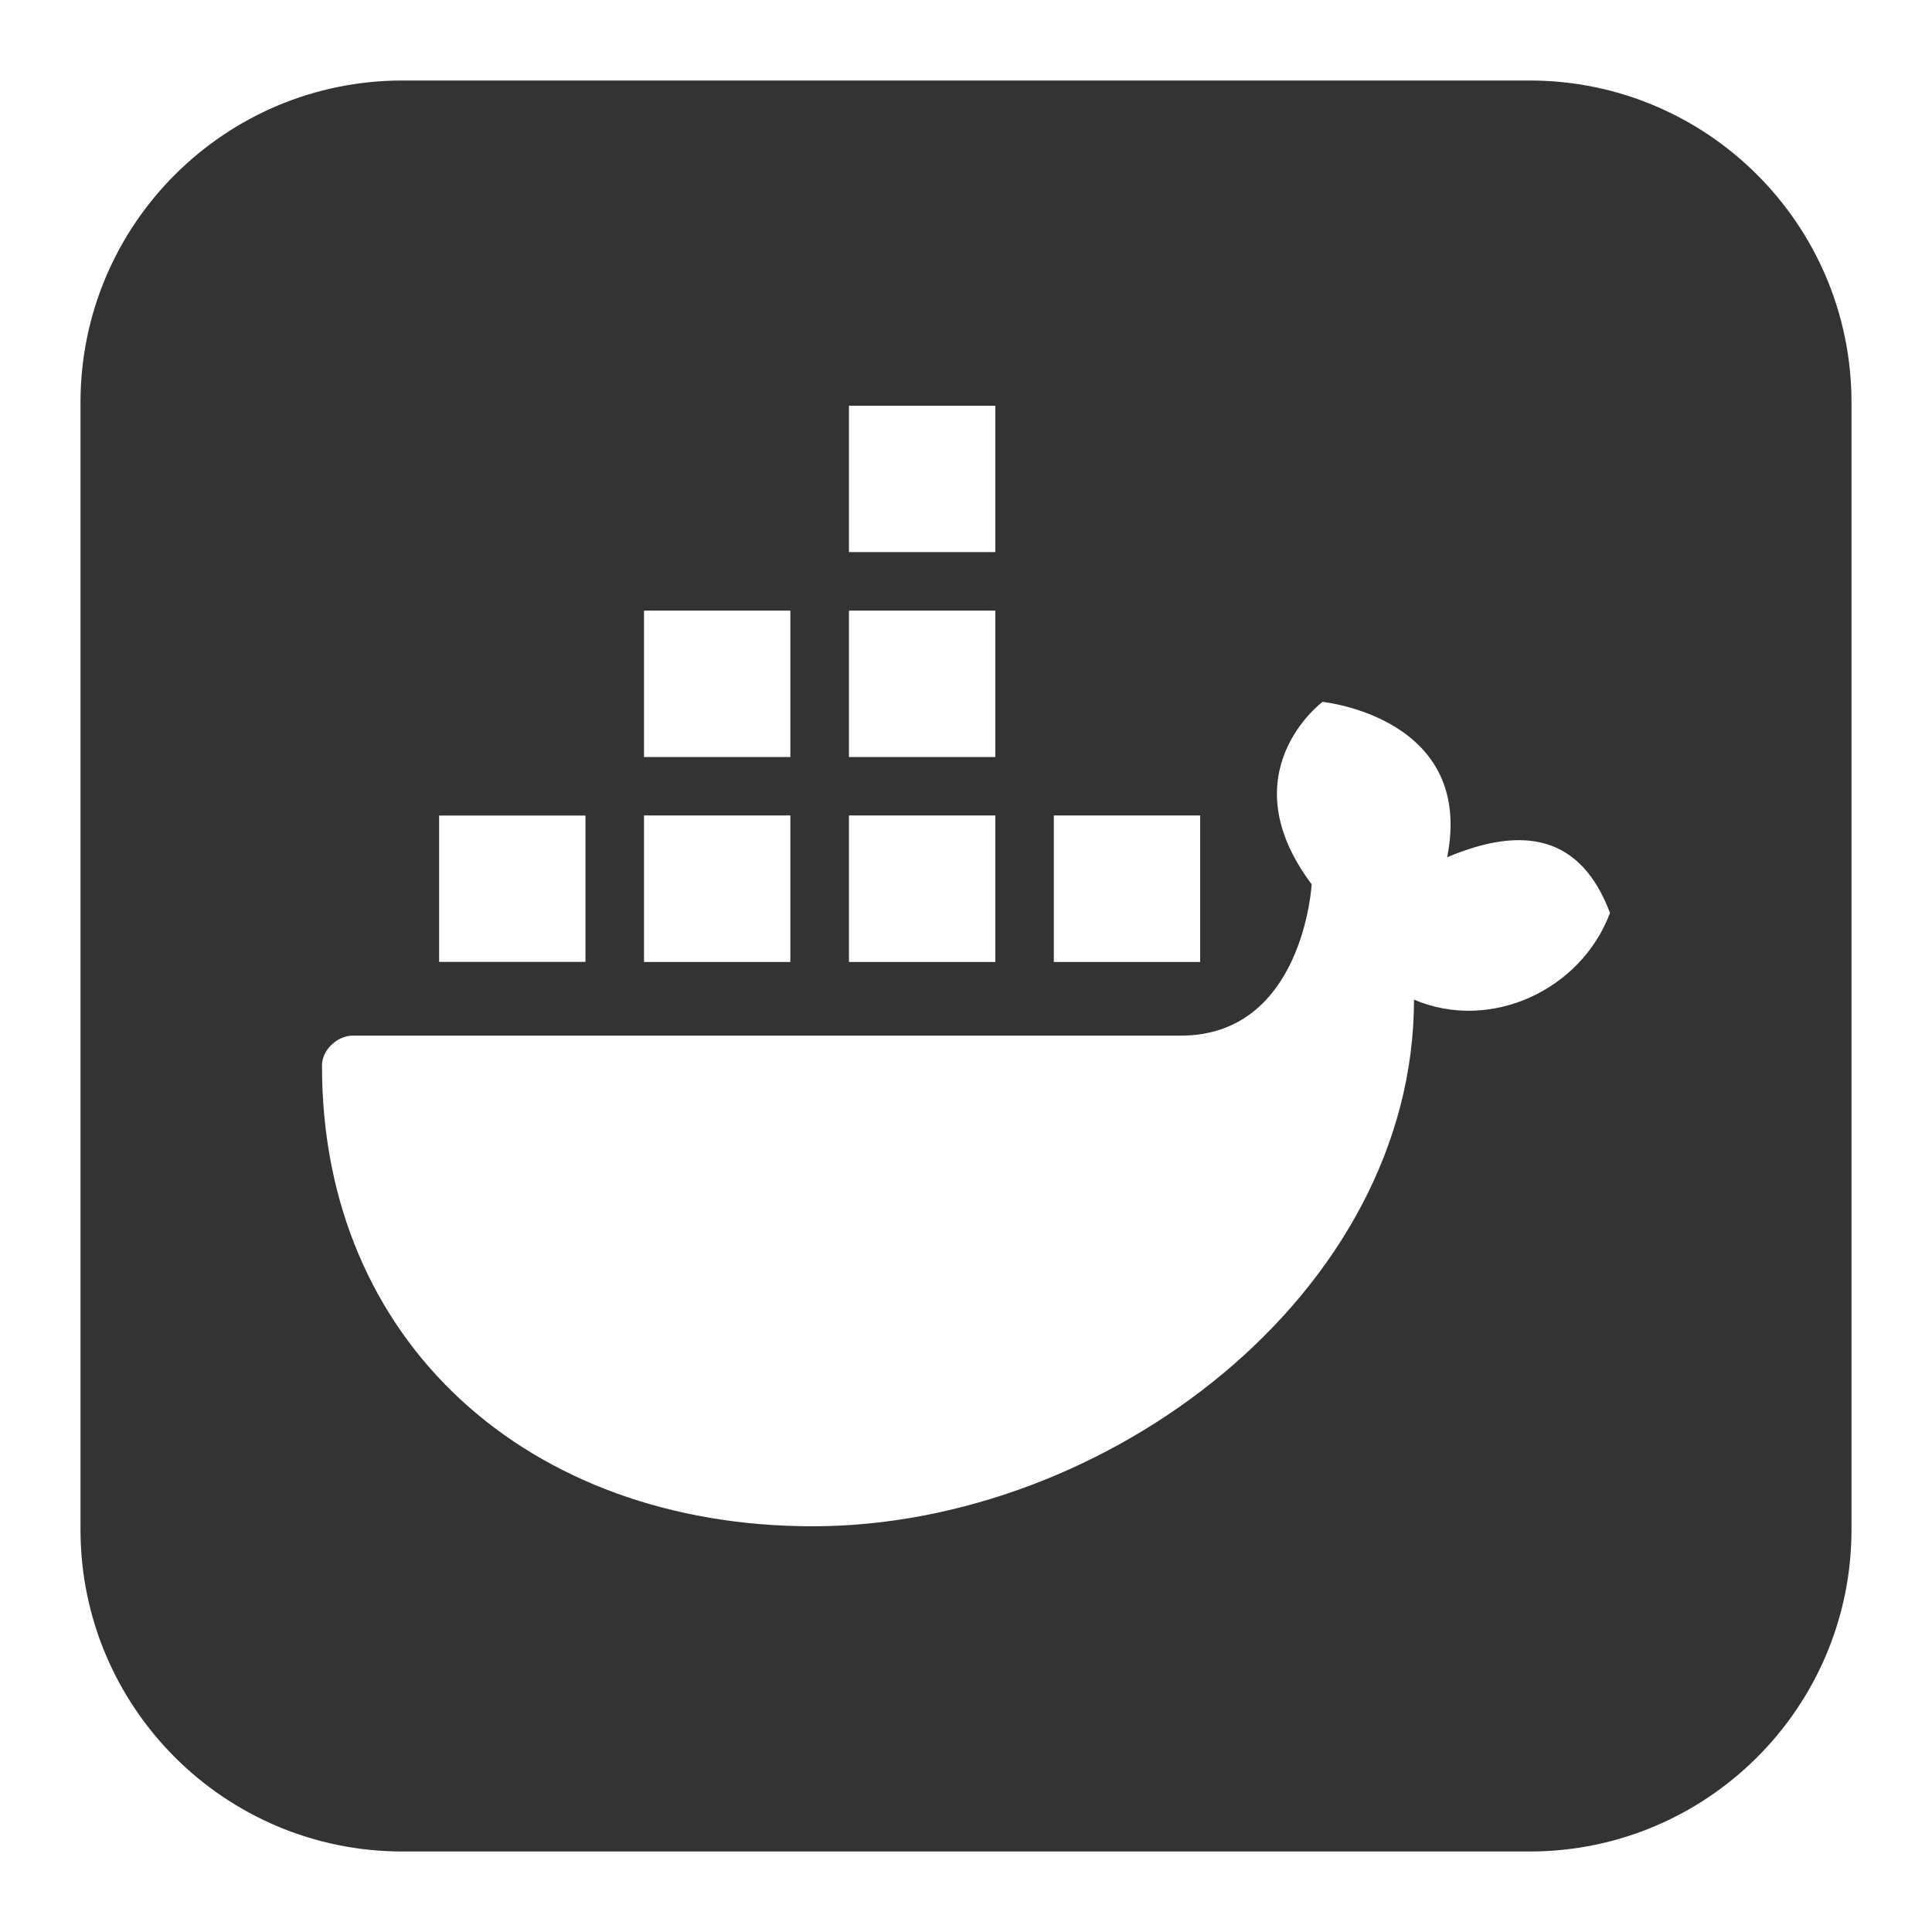
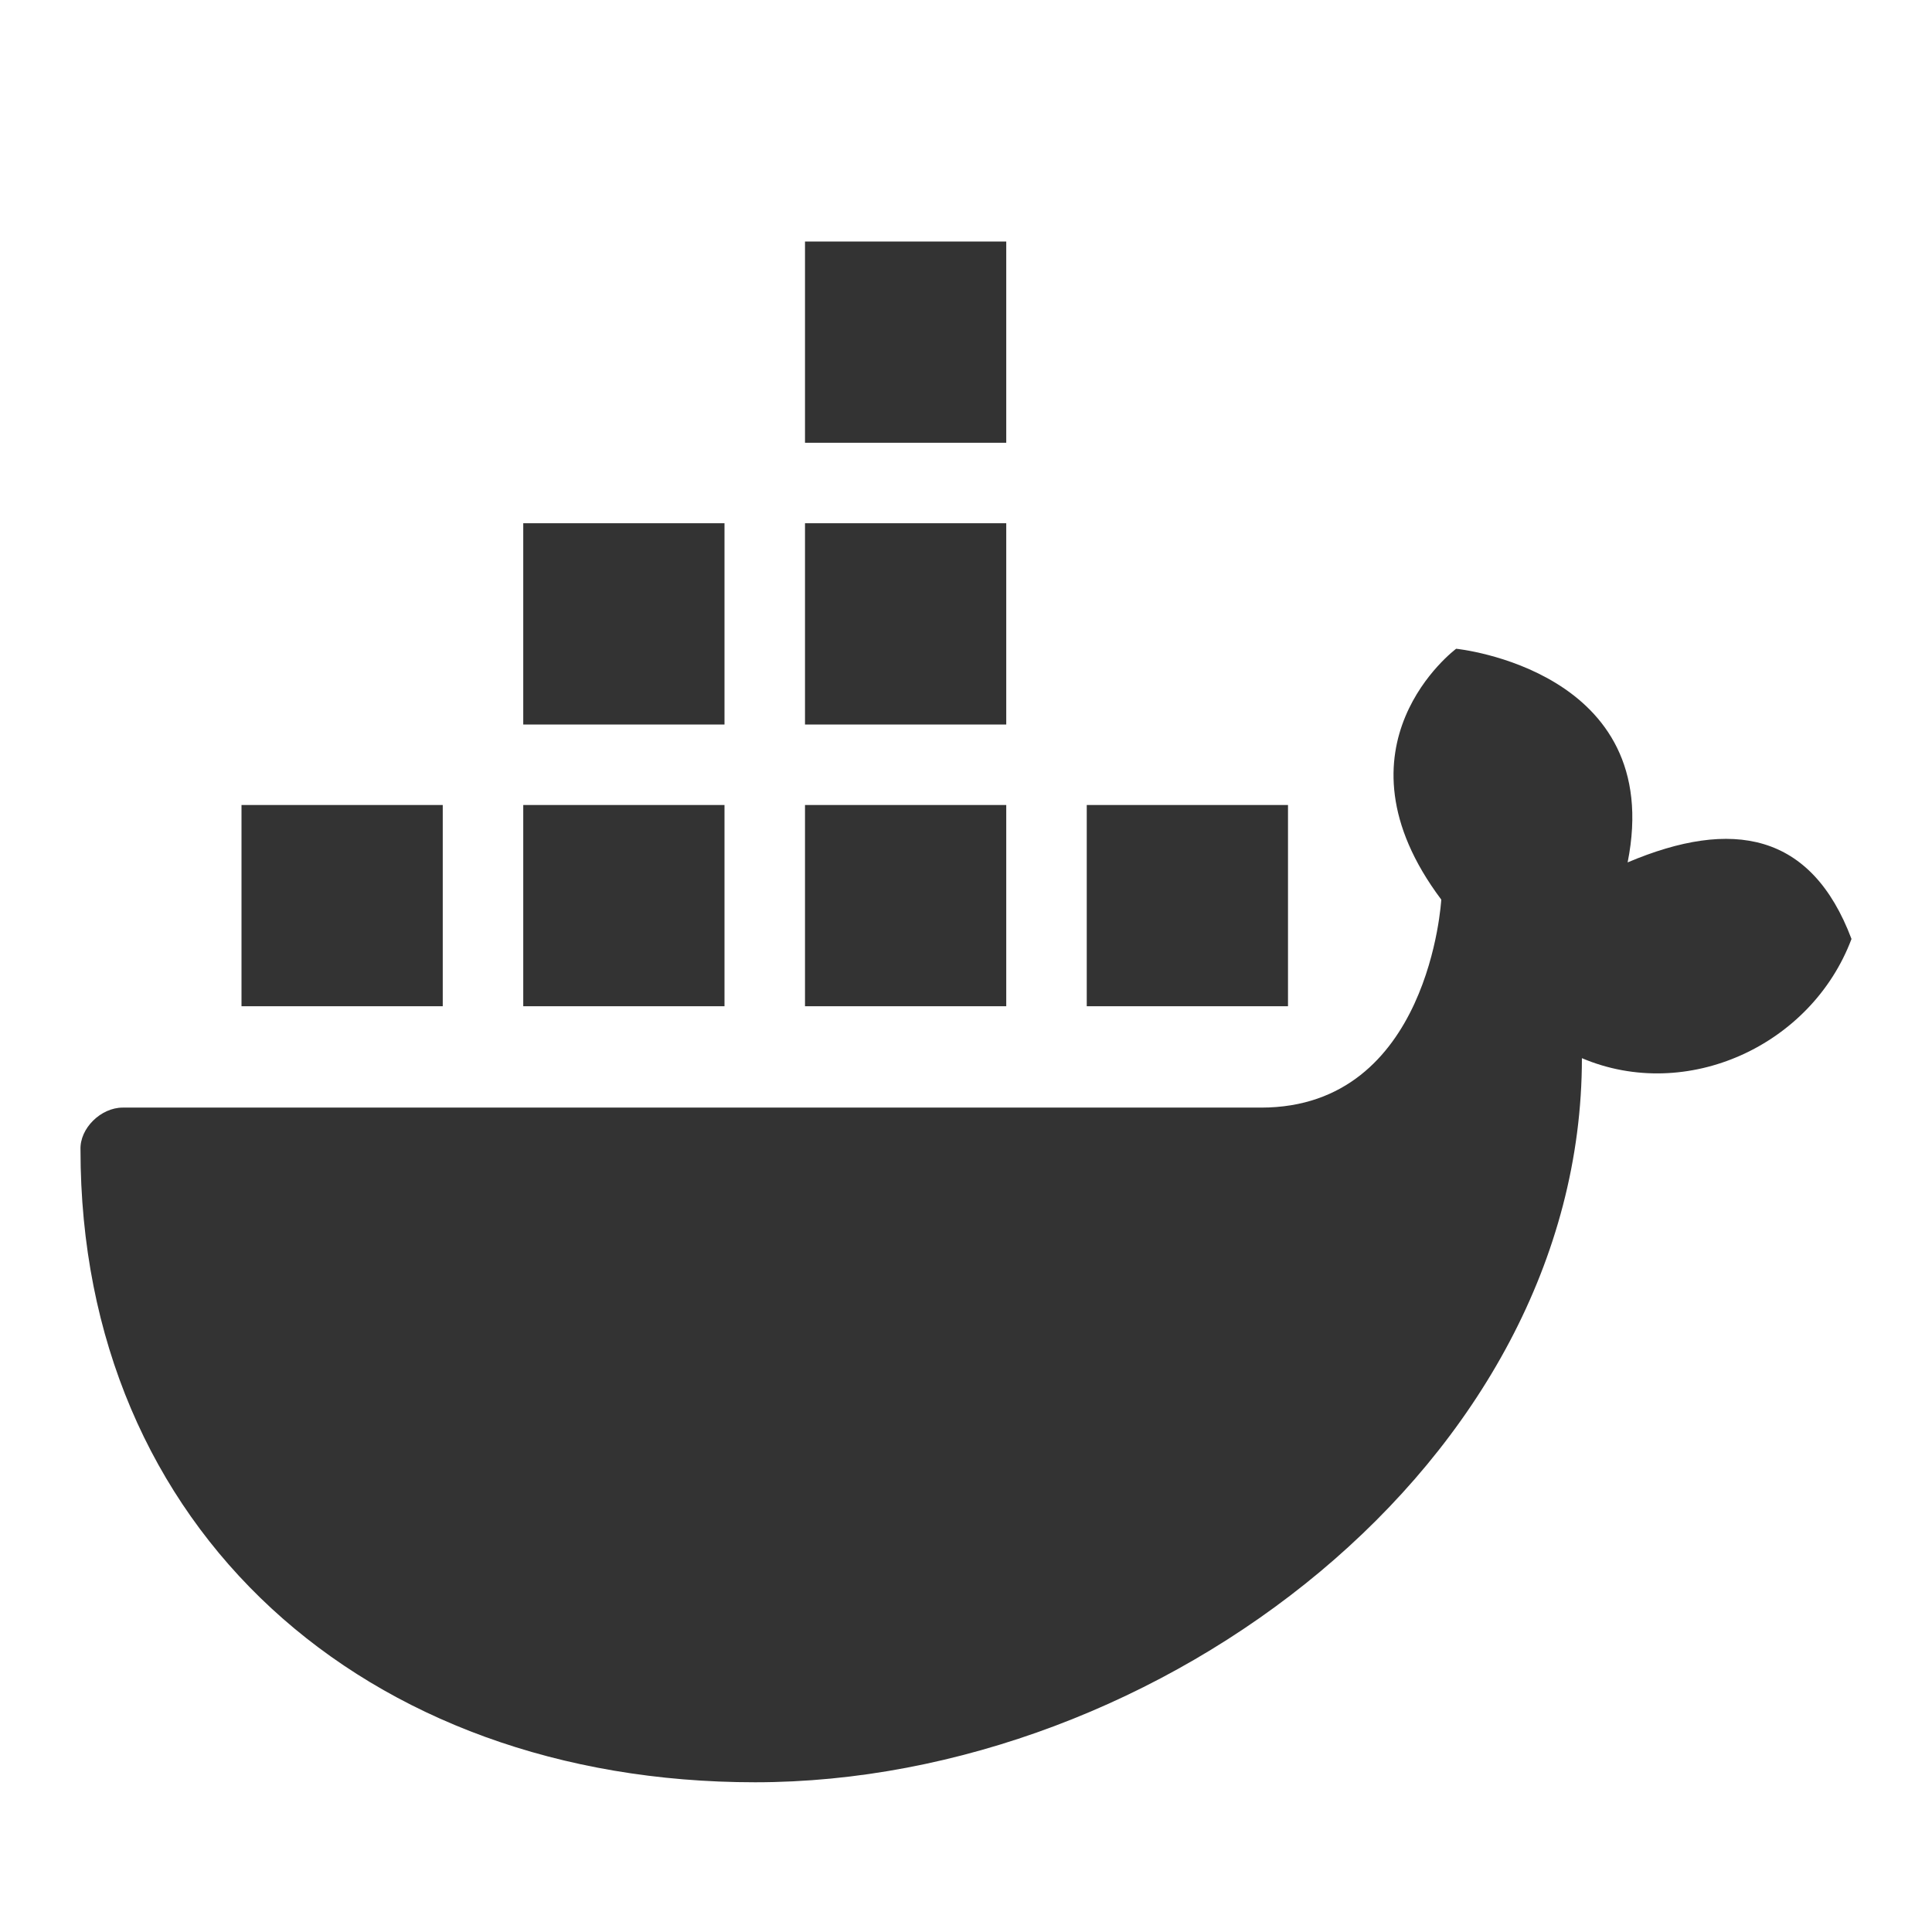
- <svg xmlns="http://www.w3.org/2000/svg" fill="none" viewBox="0 0 24 24" id="Docker-Logo--Streamline-Logos-Block">
-   <path fill="#333333" fill-rule="evenodd" d="M5 1a4 4 0 0 0 -4 4v14a4 4 0 0 0 4 4h14a4 4 0 0 0 4 -4V5a4 4 0 0 0 -4 -4H5Zm5.546 5.858h1.818V5.04h-1.818v1.818Zm1.818 2.546h-1.818V7.585h1.818v1.819Zm-2.269 9.556C6.567 18.96 4 16.674 4 13.246c-0.008 -0.195 0.186 -0.381 0.381 -0.381h10.286c1.524 0 1.627 -1.88 1.627 -1.88 -1.044 -1.39 0.135 -2.266 0.135 -2.266s1.896 0.19 1.548 1.93c0.947 -0.4 1.661 -0.27 2.023 0.692 -0.362 0.964 -1.488 1.48 -2.435 1.077 0 3.65 -3.82 6.542 -7.47 6.542Zm2.996 -7.01h1.818v-1.82h-1.818v1.82Zm-0.727 0h-1.818v-1.82h1.818v1.82ZM8 11.95h1.818v-1.82H8v1.82Zm1.818 -2.546H8V7.585h1.818v1.819Zm-4.363 2.545h1.818v-1.818H5.455v1.818Z" clip-rule="evenodd" stroke-width="1" />
+ <svg xmlns="http://www.w3.org/2000/svg" fill="none" viewBox="0 0 24 24" id="Docker-Logo--Streamline-Logos">
+   <path fill="#333333" fill-rule="evenodd" d="M12.5 5.5H10V3h2.5v2.5ZM10 9h2.5V6.5H10V9Zm-9 5.283c0 4.714 3.53 7.857 8.38 7.857 5.02 0 10.271 -3.976 10.271 -8.995 1.303 0.553 2.851 -0.156 3.349 -1.481 -0.498 -1.322 -1.48 -1.502 -2.781 -0.951 0.478 -2.392 -2.13 -2.654 -2.13 -2.654s-1.62 1.203 -0.185 3.116c0 0 -0.142 2.584 -2.238 2.584H1.524c-0.269 0 -0.535 0.256 -0.524 0.524ZM16 12.5h-2.5V10H16v2.5Zm-6 0h2.5V10H10v2.5Zm-1 0H6.5V10H9v2.5ZM6.5 9H9V6.5H6.5V9Zm-1 3.5H3V10h2.5v2.5Z" clip-rule="evenodd" stroke-width="1" />
</svg>
